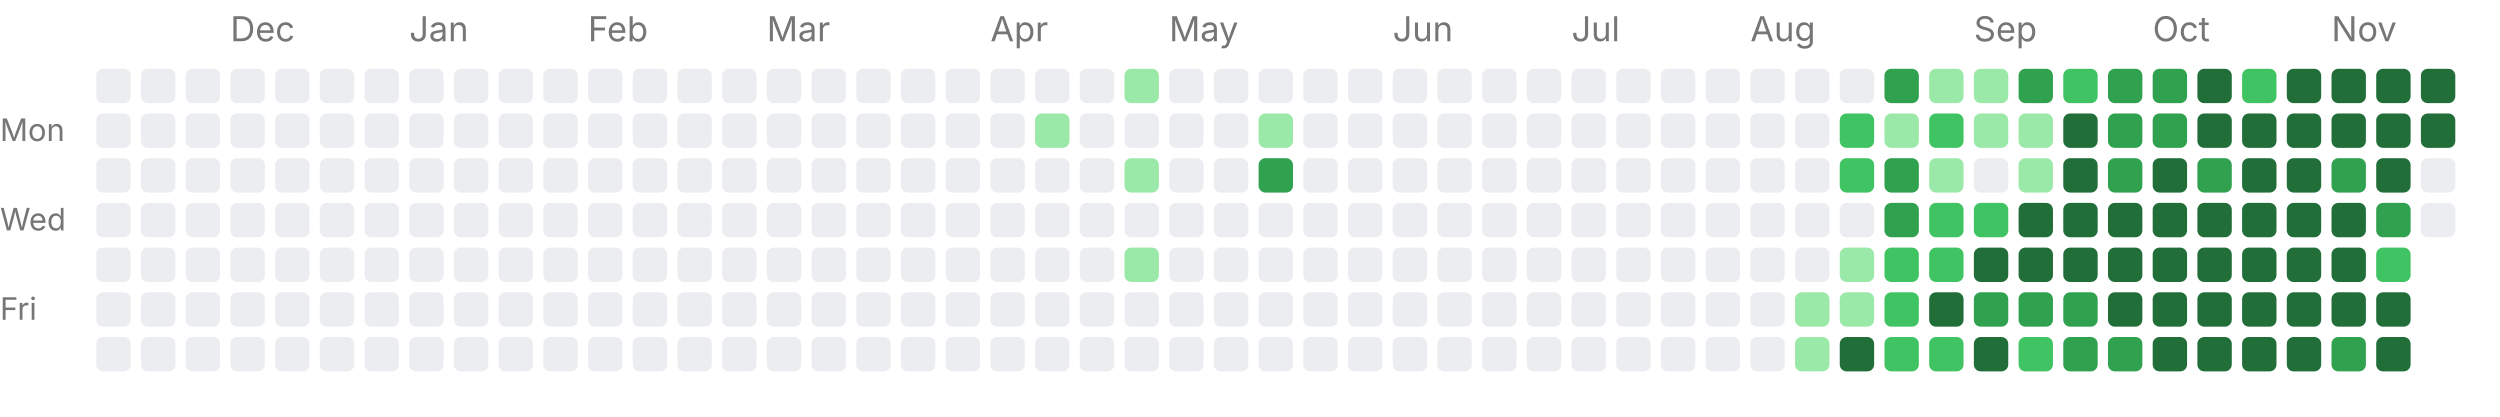
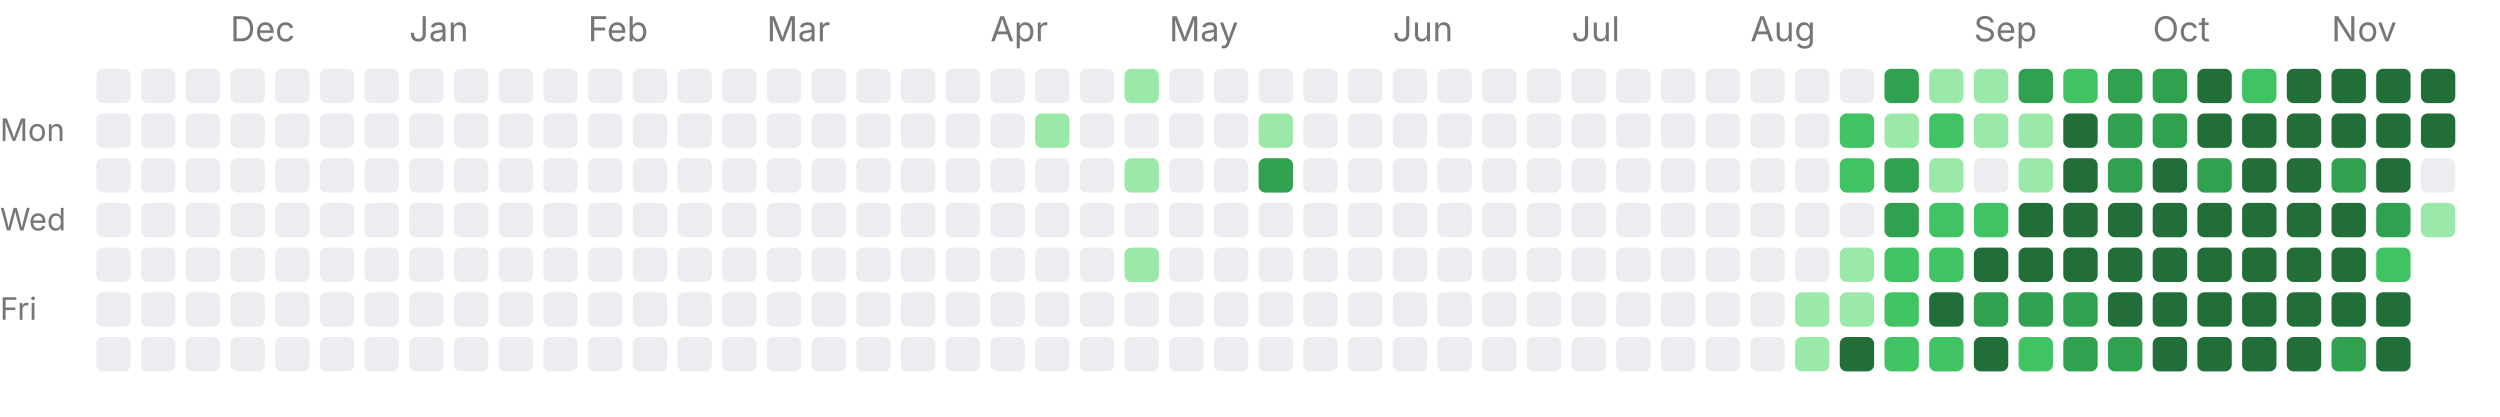
<svg xmlns="http://www.w3.org/2000/svg" viewBox="0 0 727 121" width="100%">
  <style>
    .day { shape-rendering: geometricPrecision; outline: none; }
    .day:hover { stroke: #0369a1; stroke-width: 1.5; }
  </style>
  <g>
    <text x="67" y="12" font-size="10" fill="#767676" font-family="-apple-system, BlinkMacSystemFont, Segoe UI, sans-serif">Dec</text>
    <text x="119" y="12" font-size="10" fill="#767676" font-family="-apple-system, BlinkMacSystemFont, Segoe UI, sans-serif">Jan</text>
    <text x="171" y="12" font-size="10" fill="#767676" font-family="-apple-system, BlinkMacSystemFont, Segoe UI, sans-serif">Feb</text>
    <text x="223" y="12" font-size="10" fill="#767676" font-family="-apple-system, BlinkMacSystemFont, Segoe UI, sans-serif">Mar</text>
    <text x="288" y="12" font-size="10" fill="#767676" font-family="-apple-system, BlinkMacSystemFont, Segoe UI, sans-serif">Apr</text>
    <text x="340" y="12" font-size="10" fill="#767676" font-family="-apple-system, BlinkMacSystemFont, Segoe UI, sans-serif">May</text>
    <text x="405" y="12" font-size="10" fill="#767676" font-family="-apple-system, BlinkMacSystemFont, Segoe UI, sans-serif">Jun</text>
    <text x="457" y="12" font-size="10" fill="#767676" font-family="-apple-system, BlinkMacSystemFont, Segoe UI, sans-serif">Jul</text>
    <text x="509" y="12" font-size="10" fill="#767676" font-family="-apple-system, BlinkMacSystemFont, Segoe UI, sans-serif">Aug</text>
    <text x="574" y="12" font-size="10" fill="#767676" font-family="-apple-system, BlinkMacSystemFont, Segoe UI, sans-serif">Sep</text>
    <text x="626" y="12" font-size="10" fill="#767676" font-family="-apple-system, BlinkMacSystemFont, Segoe UI, sans-serif">Oct</text>
    <text x="678" y="12" font-size="10" fill="#767676" font-family="-apple-system, BlinkMacSystemFont, Segoe UI, sans-serif">Nov</text>
    <text x="0" y="41" font-size="9" fill="#767676" font-family="-apple-system, BlinkMacSystemFont, Segoe UI, sans-serif">Mon</text>
    <text x="0" y="67" font-size="9" fill="#767676" font-family="-apple-system, BlinkMacSystemFont, Segoe UI, sans-serif">Wed</text>
    <text x="0" y="93" font-size="9" fill="#767676" font-family="-apple-system, BlinkMacSystemFont, Segoe UI, sans-serif">Fri</text>
    <rect class="day" width="10" height="10" x="28" y="20" fill="#ebedf0" rx="2" ry="2" data-date="2025-11-16" data-count="0" />
    <rect class="day" width="10" height="10" x="28" y="33" fill="#ebedf0" rx="2" ry="2" data-date="2025-11-17" data-count="0" />
    <rect class="day" width="10" height="10" x="28" y="46" fill="#ebedf0" rx="2" ry="2" data-date="2025-11-18" data-count="0" />
    <rect class="day" width="10" height="10" x="28" y="59" fill="#ebedf0" rx="2" ry="2" data-date="2025-11-19" data-count="0" />
    <rect class="day" width="10" height="10" x="28" y="72" fill="#ebedf0" rx="2" ry="2" data-date="2025-11-20" data-count="0" />
    <rect class="day" width="10" height="10" x="28" y="85" fill="#ebedf0" rx="2" ry="2" data-date="2025-11-21" data-count="0" />
    <rect class="day" width="10" height="10" x="28" y="98" fill="#ebedf0" rx="2" ry="2" data-date="2025-11-22" data-count="0" />
    <rect class="day" width="10" height="10" x="41" y="20" fill="#ebedf0" rx="2" ry="2" data-date="2025-11-23" data-count="0" />
    <rect class="day" width="10" height="10" x="41" y="33" fill="#ebedf0" rx="2" ry="2" data-date="2025-11-24" data-count="0" />
    <rect class="day" width="10" height="10" x="41" y="46" fill="#ebedf0" rx="2" ry="2" data-date="2025-11-25" data-count="0" />
    <rect class="day" width="10" height="10" x="41" y="59" fill="#ebedf0" rx="2" ry="2" data-date="2025-11-26" data-count="0" />
    <rect class="day" width="10" height="10" x="41" y="72" fill="#ebedf0" rx="2" ry="2" data-date="2025-11-27" data-count="0" />
    <rect class="day" width="10" height="10" x="41" y="85" fill="#ebedf0" rx="2" ry="2" data-date="2025-11-28" data-count="0" />
    <rect class="day" width="10" height="10" x="41" y="98" fill="#ebedf0" rx="2" ry="2" data-date="2025-11-29" data-count="0" />
    <rect class="day" width="10" height="10" x="54" y="20" fill="#ebedf0" rx="2" ry="2" data-date="2025-11-30" data-count="0" />
    <rect class="day" width="10" height="10" x="54" y="33" fill="#ebedf0" rx="2" ry="2" data-date="2025-12-01" data-count="0" />
    <rect class="day" width="10" height="10" x="54" y="46" fill="#ebedf0" rx="2" ry="2" data-date="2025-12-02" data-count="0" />
    <rect class="day" width="10" height="10" x="54" y="59" fill="#ebedf0" rx="2" ry="2" data-date="2025-12-03" data-count="0" />
    <rect class="day" width="10" height="10" x="54" y="72" fill="#ebedf0" rx="2" ry="2" data-date="2025-12-04" data-count="0" />
    <rect class="day" width="10" height="10" x="54" y="85" fill="#ebedf0" rx="2" ry="2" data-date="2025-12-05" data-count="0" />
    <rect class="day" width="10" height="10" x="54" y="98" fill="#ebedf0" rx="2" ry="2" data-date="2025-12-06" data-count="0" />
    <rect class="day" width="10" height="10" x="67" y="20" fill="#ebedf0" rx="2" ry="2" data-date="2025-12-07" data-count="0" />
    <rect class="day" width="10" height="10" x="67" y="33" fill="#ebedf0" rx="2" ry="2" data-date="2025-12-08" data-count="0" />
    <rect class="day" width="10" height="10" x="67" y="46" fill="#ebedf0" rx="2" ry="2" data-date="2025-12-09" data-count="0" />
    <rect class="day" width="10" height="10" x="67" y="59" fill="#ebedf0" rx="2" ry="2" data-date="2025-12-10" data-count="0" />
    <rect class="day" width="10" height="10" x="67" y="72" fill="#ebedf0" rx="2" ry="2" data-date="2025-12-11" data-count="0" />
    <rect class="day" width="10" height="10" x="67" y="85" fill="#ebedf0" rx="2" ry="2" data-date="2025-12-12" data-count="0" />
    <rect class="day" width="10" height="10" x="67" y="98" fill="#ebedf0" rx="2" ry="2" data-date="2025-12-13" data-count="0" />
    <rect class="day" width="10" height="10" x="80" y="20" fill="#ebedf0" rx="2" ry="2" data-date="2025-12-14" data-count="0" />
    <rect class="day" width="10" height="10" x="80" y="33" fill="#ebedf0" rx="2" ry="2" data-date="2025-12-15" data-count="0" />
    <rect class="day" width="10" height="10" x="80" y="46" fill="#ebedf0" rx="2" ry="2" data-date="2025-12-16" data-count="0" />
    <rect class="day" width="10" height="10" x="80" y="59" fill="#ebedf0" rx="2" ry="2" data-date="2025-12-17" data-count="0" />
    <rect class="day" width="10" height="10" x="80" y="72" fill="#ebedf0" rx="2" ry="2" data-date="2025-12-18" data-count="0" />
    <rect class="day" width="10" height="10" x="80" y="85" fill="#ebedf0" rx="2" ry="2" data-date="2025-12-19" data-count="0" />
    <rect class="day" width="10" height="10" x="80" y="98" fill="#ebedf0" rx="2" ry="2" data-date="2025-12-20" data-count="0" />
    <rect class="day" width="10" height="10" x="93" y="20" fill="#ebedf0" rx="2" ry="2" data-date="2025-12-21" data-count="0" />
    <rect class="day" width="10" height="10" x="93" y="33" fill="#ebedf0" rx="2" ry="2" data-date="2025-12-22" data-count="0" />
    <rect class="day" width="10" height="10" x="93" y="46" fill="#ebedf0" rx="2" ry="2" data-date="2025-12-23" data-count="0" />
    <rect class="day" width="10" height="10" x="93" y="59" fill="#ebedf0" rx="2" ry="2" data-date="2025-12-24" data-count="0" />
    <rect class="day" width="10" height="10" x="93" y="72" fill="#ebedf0" rx="2" ry="2" data-date="2025-12-25" data-count="0" />
    <rect class="day" width="10" height="10" x="93" y="85" fill="#ebedf0" rx="2" ry="2" data-date="2025-12-26" data-count="0" />
    <rect class="day" width="10" height="10" x="93" y="98" fill="#ebedf0" rx="2" ry="2" data-date="2025-12-27" data-count="0" />
    <rect class="day" width="10" height="10" x="106" y="20" fill="#ebedf0" rx="2" ry="2" data-date="2025-12-28" data-count="0" />
    <rect class="day" width="10" height="10" x="106" y="33" fill="#ebedf0" rx="2" ry="2" data-date="2025-12-29" data-count="0" />
    <rect class="day" width="10" height="10" x="106" y="46" fill="#ebedf0" rx="2" ry="2" data-date="2025-12-30" data-count="0" />
    <rect class="day" width="10" height="10" x="106" y="59" fill="#ebedf0" rx="2" ry="2" data-date="2025-12-31" data-count="0" />
    <rect class="day" width="10" height="10" x="106" y="72" fill="#ebedf0" rx="2" ry="2" data-date="2026-01-01" data-count="0" />
    <rect class="day" width="10" height="10" x="106" y="85" fill="#ebedf0" rx="2" ry="2" data-date="2026-01-02" data-count="0" />
    <rect class="day" width="10" height="10" x="106" y="98" fill="#ebedf0" rx="2" ry="2" data-date="2026-01-03" data-count="0" />
    <rect class="day" width="10" height="10" x="119" y="20" fill="#ebedf0" rx="2" ry="2" data-date="2026-01-04" data-count="0" />
    <rect class="day" width="10" height="10" x="119" y="33" fill="#ebedf0" rx="2" ry="2" data-date="2026-01-05" data-count="0" />
    <rect class="day" width="10" height="10" x="119" y="46" fill="#ebedf0" rx="2" ry="2" data-date="2026-01-06" data-count="0" />
    <rect class="day" width="10" height="10" x="119" y="59" fill="#ebedf0" rx="2" ry="2" data-date="2026-01-07" data-count="0" />
    <rect class="day" width="10" height="10" x="119" y="72" fill="#ebedf0" rx="2" ry="2" data-date="2026-01-08" data-count="0" />
    <rect class="day" width="10" height="10" x="119" y="85" fill="#ebedf0" rx="2" ry="2" data-date="2026-01-09" data-count="0" />
    <rect class="day" width="10" height="10" x="119" y="98" fill="#ebedf0" rx="2" ry="2" data-date="2026-01-10" data-count="0" />
    <rect class="day" width="10" height="10" x="132" y="20" fill="#ebedf0" rx="2" ry="2" data-date="2026-01-11" data-count="0" />
    <rect class="day" width="10" height="10" x="132" y="33" fill="#ebedf0" rx="2" ry="2" data-date="2026-01-12" data-count="0" />
    <rect class="day" width="10" height="10" x="132" y="46" fill="#ebedf0" rx="2" ry="2" data-date="2026-01-13" data-count="0" />
    <rect class="day" width="10" height="10" x="132" y="59" fill="#ebedf0" rx="2" ry="2" data-date="2026-01-14" data-count="0" />
    <rect class="day" width="10" height="10" x="132" y="72" fill="#ebedf0" rx="2" ry="2" data-date="2026-01-15" data-count="0" />
    <rect class="day" width="10" height="10" x="132" y="85" fill="#ebedf0" rx="2" ry="2" data-date="2026-01-16" data-count="0" />
    <rect class="day" width="10" height="10" x="132" y="98" fill="#ebedf0" rx="2" ry="2" data-date="2026-01-17" data-count="0" />
    <rect class="day" width="10" height="10" x="145" y="20" fill="#ebedf0" rx="2" ry="2" data-date="2026-01-18" data-count="0" />
    <rect class="day" width="10" height="10" x="145" y="33" fill="#ebedf0" rx="2" ry="2" data-date="2026-01-19" data-count="0" />
    <rect class="day" width="10" height="10" x="145" y="46" fill="#ebedf0" rx="2" ry="2" data-date="2026-01-20" data-count="0" />
    <rect class="day" width="10" height="10" x="145" y="59" fill="#ebedf0" rx="2" ry="2" data-date="2026-01-21" data-count="0" />
    <rect class="day" width="10" height="10" x="145" y="72" fill="#ebedf0" rx="2" ry="2" data-date="2026-01-22" data-count="0" />
    <rect class="day" width="10" height="10" x="145" y="85" fill="#ebedf0" rx="2" ry="2" data-date="2026-01-23" data-count="0" />
    <rect class="day" width="10" height="10" x="145" y="98" fill="#ebedf0" rx="2" ry="2" data-date="2026-01-24" data-count="0" />
    <rect class="day" width="10" height="10" x="158" y="20" fill="#ebedf0" rx="2" ry="2" data-date="2026-01-25" data-count="0" />
    <rect class="day" width="10" height="10" x="158" y="33" fill="#ebedf0" rx="2" ry="2" data-date="2026-01-26" data-count="0" />
    <rect class="day" width="10" height="10" x="158" y="46" fill="#ebedf0" rx="2" ry="2" data-date="2026-01-27" data-count="0" />
    <rect class="day" width="10" height="10" x="158" y="59" fill="#ebedf0" rx="2" ry="2" data-date="2026-01-28" data-count="0" />
    <rect class="day" width="10" height="10" x="158" y="72" fill="#ebedf0" rx="2" ry="2" data-date="2026-01-29" data-count="0" />
    <rect class="day" width="10" height="10" x="158" y="85" fill="#ebedf0" rx="2" ry="2" data-date="2026-01-30" data-count="0" />
    <rect class="day" width="10" height="10" x="158" y="98" fill="#ebedf0" rx="2" ry="2" data-date="2026-01-31" data-count="0" />
    <rect class="day" width="10" height="10" x="171" y="20" fill="#ebedf0" rx="2" ry="2" data-date="2026-02-01" data-count="0" />
    <rect class="day" width="10" height="10" x="171" y="33" fill="#ebedf0" rx="2" ry="2" data-date="2026-02-02" data-count="0" />
    <rect class="day" width="10" height="10" x="171" y="46" fill="#ebedf0" rx="2" ry="2" data-date="2026-02-03" data-count="0" />
    <rect class="day" width="10" height="10" x="171" y="59" fill="#ebedf0" rx="2" ry="2" data-date="2026-02-04" data-count="0" />
    <rect class="day" width="10" height="10" x="171" y="72" fill="#ebedf0" rx="2" ry="2" data-date="2026-02-05" data-count="0" />
    <rect class="day" width="10" height="10" x="171" y="85" fill="#ebedf0" rx="2" ry="2" data-date="2026-02-06" data-count="0" />
    <rect class="day" width="10" height="10" x="171" y="98" fill="#ebedf0" rx="2" ry="2" data-date="2026-02-07" data-count="0" />
    <rect class="day" width="10" height="10" x="184" y="20" fill="#ebedf0" rx="2" ry="2" data-date="2026-02-08" data-count="0" />
    <rect class="day" width="10" height="10" x="184" y="33" fill="#ebedf0" rx="2" ry="2" data-date="2026-02-09" data-count="0" />
    <rect class="day" width="10" height="10" x="184" y="46" fill="#ebedf0" rx="2" ry="2" data-date="2026-02-10" data-count="0" />
    <rect class="day" width="10" height="10" x="184" y="59" fill="#ebedf0" rx="2" ry="2" data-date="2026-02-11" data-count="0" />
    <rect class="day" width="10" height="10" x="184" y="72" fill="#ebedf0" rx="2" ry="2" data-date="2026-02-12" data-count="0" />
    <rect class="day" width="10" height="10" x="184" y="85" fill="#ebedf0" rx="2" ry="2" data-date="2026-02-13" data-count="0" />
    <rect class="day" width="10" height="10" x="184" y="98" fill="#ebedf0" rx="2" ry="2" data-date="2026-02-14" data-count="0" />
    <rect class="day" width="10" height="10" x="197" y="20" fill="#ebedf0" rx="2" ry="2" data-date="2026-02-15" data-count="0" />
    <rect class="day" width="10" height="10" x="197" y="33" fill="#ebedf0" rx="2" ry="2" data-date="2026-02-16" data-count="0" />
    <rect class="day" width="10" height="10" x="197" y="46" fill="#ebedf0" rx="2" ry="2" data-date="2026-02-17" data-count="0" />
    <rect class="day" width="10" height="10" x="197" y="59" fill="#ebedf0" rx="2" ry="2" data-date="2026-02-18" data-count="0" />
    <rect class="day" width="10" height="10" x="197" y="72" fill="#ebedf0" rx="2" ry="2" data-date="2026-02-19" data-count="0" />
    <rect class="day" width="10" height="10" x="197" y="85" fill="#ebedf0" rx="2" ry="2" data-date="2026-02-20" data-count="0" />
    <rect class="day" width="10" height="10" x="197" y="98" fill="#ebedf0" rx="2" ry="2" data-date="2026-02-21" data-count="0" />
    <rect class="day" width="10" height="10" x="210" y="20" fill="#ebedf0" rx="2" ry="2" data-date="2026-02-22" data-count="0" />
    <rect class="day" width="10" height="10" x="210" y="33" fill="#ebedf0" rx="2" ry="2" data-date="2026-02-23" data-count="0" />
    <rect class="day" width="10" height="10" x="210" y="46" fill="#ebedf0" rx="2" ry="2" data-date="2026-02-24" data-count="0" />
    <rect class="day" width="10" height="10" x="210" y="59" fill="#ebedf0" rx="2" ry="2" data-date="2026-02-25" data-count="0" />
    <rect class="day" width="10" height="10" x="210" y="72" fill="#ebedf0" rx="2" ry="2" data-date="2026-02-26" data-count="0" />
    <rect class="day" width="10" height="10" x="210" y="85" fill="#ebedf0" rx="2" ry="2" data-date="2026-02-27" data-count="0" />
    <rect class="day" width="10" height="10" x="210" y="98" fill="#ebedf0" rx="2" ry="2" data-date="2026-02-28" data-count="0" />
    <rect class="day" width="10" height="10" x="223" y="20" fill="#ebedf0" rx="2" ry="2" data-date="2026-03-01" data-count="0" />
    <rect class="day" width="10" height="10" x="223" y="33" fill="#ebedf0" rx="2" ry="2" data-date="2026-03-02" data-count="0" />
    <rect class="day" width="10" height="10" x="223" y="46" fill="#ebedf0" rx="2" ry="2" data-date="2026-03-03" data-count="0" />
    <rect class="day" width="10" height="10" x="223" y="59" fill="#ebedf0" rx="2" ry="2" data-date="2026-03-04" data-count="0" />
    <rect class="day" width="10" height="10" x="223" y="72" fill="#ebedf0" rx="2" ry="2" data-date="2026-03-05" data-count="0" />
    <rect class="day" width="10" height="10" x="223" y="85" fill="#ebedf0" rx="2" ry="2" data-date="2026-03-06" data-count="0" />
    <rect class="day" width="10" height="10" x="223" y="98" fill="#ebedf0" rx="2" ry="2" data-date="2026-03-07" data-count="0" />
    <rect class="day" width="10" height="10" x="236" y="20" fill="#ebedf0" rx="2" ry="2" data-date="2026-03-08" data-count="0" />
    <rect class="day" width="10" height="10" x="236" y="33" fill="#ebedf0" rx="2" ry="2" data-date="2026-03-09" data-count="0" />
    <rect class="day" width="10" height="10" x="236" y="46" fill="#ebedf0" rx="2" ry="2" data-date="2026-03-10" data-count="0" />
    <rect class="day" width="10" height="10" x="236" y="59" fill="#ebedf0" rx="2" ry="2" data-date="2026-03-11" data-count="0" />
    <rect class="day" width="10" height="10" x="236" y="72" fill="#ebedf0" rx="2" ry="2" data-date="2026-03-12" data-count="0" />
    <rect class="day" width="10" height="10" x="236" y="85" fill="#ebedf0" rx="2" ry="2" data-date="2026-03-13" data-count="0" />
    <rect class="day" width="10" height="10" x="236" y="98" fill="#ebedf0" rx="2" ry="2" data-date="2026-03-14" data-count="0" />
    <rect class="day" width="10" height="10" x="249" y="20" fill="#ebedf0" rx="2" ry="2" data-date="2026-03-15" data-count="0" />
    <rect class="day" width="10" height="10" x="249" y="33" fill="#ebedf0" rx="2" ry="2" data-date="2026-03-16" data-count="0" />
    <rect class="day" width="10" height="10" x="249" y="46" fill="#ebedf0" rx="2" ry="2" data-date="2026-03-17" data-count="0" />
    <rect class="day" width="10" height="10" x="249" y="59" fill="#ebedf0" rx="2" ry="2" data-date="2026-03-18" data-count="0" />
    <rect class="day" width="10" height="10" x="249" y="72" fill="#ebedf0" rx="2" ry="2" data-date="2026-03-19" data-count="0" />
    <rect class="day" width="10" height="10" x="249" y="85" fill="#ebedf0" rx="2" ry="2" data-date="2026-03-20" data-count="0" />
    <rect class="day" width="10" height="10" x="249" y="98" fill="#ebedf0" rx="2" ry="2" data-date="2026-03-21" data-count="0" />
    <rect class="day" width="10" height="10" x="262" y="20" fill="#ebedf0" rx="2" ry="2" data-date="2026-03-22" data-count="0" />
    <rect class="day" width="10" height="10" x="262" y="33" fill="#ebedf0" rx="2" ry="2" data-date="2026-03-23" data-count="0" />
    <rect class="day" width="10" height="10" x="262" y="46" fill="#ebedf0" rx="2" ry="2" data-date="2026-03-24" data-count="0" />
    <rect class="day" width="10" height="10" x="262" y="59" fill="#ebedf0" rx="2" ry="2" data-date="2026-03-25" data-count="0" />
    <rect class="day" width="10" height="10" x="262" y="72" fill="#ebedf0" rx="2" ry="2" data-date="2026-03-26" data-count="0" />
    <rect class="day" width="10" height="10" x="262" y="85" fill="#ebedf0" rx="2" ry="2" data-date="2026-03-27" data-count="0" />
    <rect class="day" width="10" height="10" x="262" y="98" fill="#ebedf0" rx="2" ry="2" data-date="2026-03-28" data-count="0" />
    <rect class="day" width="10" height="10" x="275" y="20" fill="#ebedf0" rx="2" ry="2" data-date="2026-03-29" data-count="0" />
    <rect class="day" width="10" height="10" x="275" y="33" fill="#ebedf0" rx="2" ry="2" data-date="2026-03-30" data-count="0" />
    <rect class="day" width="10" height="10" x="275" y="46" fill="#ebedf0" rx="2" ry="2" data-date="2026-03-31" data-count="0" />
    <rect class="day" width="10" height="10" x="275" y="59" fill="#ebedf0" rx="2" ry="2" data-date="2026-04-01" data-count="0" />
    <rect class="day" width="10" height="10" x="275" y="72" fill="#ebedf0" rx="2" ry="2" data-date="2026-04-02" data-count="0" />
    <rect class="day" width="10" height="10" x="275" y="85" fill="#ebedf0" rx="2" ry="2" data-date="2026-04-03" data-count="0" />
    <rect class="day" width="10" height="10" x="275" y="98" fill="#ebedf0" rx="2" ry="2" data-date="2026-04-04" data-count="0" />
    <rect class="day" width="10" height="10" x="288" y="20" fill="#ebedf0" rx="2" ry="2" data-date="2026-04-05" data-count="0" />
    <rect class="day" width="10" height="10" x="288" y="33" fill="#ebedf0" rx="2" ry="2" data-date="2026-04-06" data-count="0" />
    <rect class="day" width="10" height="10" x="288" y="46" fill="#ebedf0" rx="2" ry="2" data-date="2026-04-07" data-count="0" />
    <rect class="day" width="10" height="10" x="288" y="59" fill="#ebedf0" rx="2" ry="2" data-date="2026-04-08" data-count="0" />
    <rect class="day" width="10" height="10" x="288" y="72" fill="#ebedf0" rx="2" ry="2" data-date="2026-04-09" data-count="0" />
    <rect class="day" width="10" height="10" x="288" y="85" fill="#ebedf0" rx="2" ry="2" data-date="2026-04-10" data-count="0" />
    <rect class="day" width="10" height="10" x="288" y="98" fill="#ebedf0" rx="2" ry="2" data-date="2026-04-11" data-count="0" />
    <rect class="day" width="10" height="10" x="301" y="20" fill="#ebedf0" rx="2" ry="2" data-date="2026-04-12" data-count="0" />
    <rect class="day" width="10" height="10" x="301" y="33" fill="#9be9a8" rx="2" ry="2" data-date="2026-04-13" data-count="2" />
    <rect class="day" width="10" height="10" x="301" y="46" fill="#ebedf0" rx="2" ry="2" data-date="2026-04-14" data-count="0" />
    <rect class="day" width="10" height="10" x="301" y="59" fill="#ebedf0" rx="2" ry="2" data-date="2026-04-15" data-count="0" />
    <rect class="day" width="10" height="10" x="301" y="72" fill="#ebedf0" rx="2" ry="2" data-date="2026-04-16" data-count="0" />
    <rect class="day" width="10" height="10" x="301" y="85" fill="#ebedf0" rx="2" ry="2" data-date="2026-04-17" data-count="0" />
    <rect class="day" width="10" height="10" x="301" y="98" fill="#ebedf0" rx="2" ry="2" data-date="2026-04-18" data-count="0" />
    <rect class="day" width="10" height="10" x="314" y="20" fill="#ebedf0" rx="2" ry="2" data-date="2026-04-19" data-count="0" />
    <rect class="day" width="10" height="10" x="314" y="33" fill="#ebedf0" rx="2" ry="2" data-date="2026-04-20" data-count="0" />
    <rect class="day" width="10" height="10" x="314" y="46" fill="#ebedf0" rx="2" ry="2" data-date="2026-04-21" data-count="0" />
    <rect class="day" width="10" height="10" x="314" y="59" fill="#ebedf0" rx="2" ry="2" data-date="2026-04-22" data-count="0" />
    <rect class="day" width="10" height="10" x="314" y="72" fill="#ebedf0" rx="2" ry="2" data-date="2026-04-23" data-count="0" />
    <rect class="day" width="10" height="10" x="314" y="85" fill="#ebedf0" rx="2" ry="2" data-date="2026-04-24" data-count="0" />
    <rect class="day" width="10" height="10" x="314" y="98" fill="#ebedf0" rx="2" ry="2" data-date="2026-04-25" data-count="0" />
    <rect class="day" width="10" height="10" x="327" y="20" fill="#9be9a8" rx="2" ry="2" data-date="2026-04-26" data-count="3" />
    <rect class="day" width="10" height="10" x="327" y="33" fill="#ebedf0" rx="2" ry="2" data-date="2026-04-27" data-count="0" />
    <rect class="day" width="10" height="10" x="327" y="46" fill="#9be9a8" rx="2" ry="2" data-date="2026-04-28" data-count="2" />
    <rect class="day" width="10" height="10" x="327" y="59" fill="#ebedf0" rx="2" ry="2" data-date="2026-04-29" data-count="0" />
    <rect class="day" width="10" height="10" x="327" y="72" fill="#9be9a8" rx="2" ry="2" data-date="2026-04-30" data-count="1" />
    <rect class="day" width="10" height="10" x="327" y="85" fill="#ebedf0" rx="2" ry="2" data-date="2026-05-01" data-count="0" />
    <rect class="day" width="10" height="10" x="327" y="98" fill="#ebedf0" rx="2" ry="2" data-date="2026-05-02" data-count="0" />
    <rect class="day" width="10" height="10" x="340" y="20" fill="#ebedf0" rx="2" ry="2" data-date="2026-05-03" data-count="0" />
    <rect class="day" width="10" height="10" x="340" y="33" fill="#ebedf0" rx="2" ry="2" data-date="2026-05-04" data-count="0" />
    <rect class="day" width="10" height="10" x="340" y="46" fill="#ebedf0" rx="2" ry="2" data-date="2026-05-05" data-count="0" />
    <rect class="day" width="10" height="10" x="340" y="59" fill="#ebedf0" rx="2" ry="2" data-date="2026-05-06" data-count="0" />
    <rect class="day" width="10" height="10" x="340" y="72" fill="#ebedf0" rx="2" ry="2" data-date="2026-05-07" data-count="0" />
    <rect class="day" width="10" height="10" x="340" y="85" fill="#ebedf0" rx="2" ry="2" data-date="2026-05-08" data-count="0" />
    <rect class="day" width="10" height="10" x="340" y="98" fill="#ebedf0" rx="2" ry="2" data-date="2026-05-09" data-count="0" />
    <rect class="day" width="10" height="10" x="353" y="20" fill="#ebedf0" rx="2" ry="2" data-date="2026-05-10" data-count="0" />
    <rect class="day" width="10" height="10" x="353" y="33" fill="#ebedf0" rx="2" ry="2" data-date="2026-05-11" data-count="0" />
    <rect class="day" width="10" height="10" x="353" y="46" fill="#ebedf0" rx="2" ry="2" data-date="2026-05-12" data-count="0" />
    <rect class="day" width="10" height="10" x="353" y="59" fill="#ebedf0" rx="2" ry="2" data-date="2026-05-13" data-count="0" />
    <rect class="day" width="10" height="10" x="353" y="72" fill="#ebedf0" rx="2" ry="2" data-date="2026-05-14" data-count="0" />
    <rect class="day" width="10" height="10" x="353" y="85" fill="#ebedf0" rx="2" ry="2" data-date="2026-05-15" data-count="0" />
    <rect class="day" width="10" height="10" x="353" y="98" fill="#ebedf0" rx="2" ry="2" data-date="2026-05-16" data-count="0" />
    <rect class="day" width="10" height="10" x="366" y="20" fill="#ebedf0" rx="2" ry="2" data-date="2026-05-17" data-count="0" />
    <rect class="day" width="10" height="10" x="366" y="33" fill="#9be9a8" rx="2" ry="2" data-date="2026-05-18" data-count="4" />
    <rect class="day" width="10" height="10" x="366" y="46" fill="#30a14e" rx="2" ry="2" data-date="2026-05-19" data-count="14" />
    <rect class="day" width="10" height="10" x="366" y="59" fill="#ebedf0" rx="2" ry="2" data-date="2026-05-20" data-count="0" />
    <rect class="day" width="10" height="10" x="366" y="72" fill="#ebedf0" rx="2" ry="2" data-date="2026-05-21" data-count="0" />
    <rect class="day" width="10" height="10" x="366" y="85" fill="#ebedf0" rx="2" ry="2" data-date="2026-05-22" data-count="0" />
    <rect class="day" width="10" height="10" x="366" y="98" fill="#ebedf0" rx="2" ry="2" data-date="2026-05-23" data-count="0" />
    <rect class="day" width="10" height="10" x="379" y="20" fill="#ebedf0" rx="2" ry="2" data-date="2026-05-24" data-count="0" />
    <rect class="day" width="10" height="10" x="379" y="33" fill="#ebedf0" rx="2" ry="2" data-date="2026-05-25" data-count="0" />
    <rect class="day" width="10" height="10" x="379" y="46" fill="#ebedf0" rx="2" ry="2" data-date="2026-05-26" data-count="0" />
    <rect class="day" width="10" height="10" x="379" y="59" fill="#ebedf0" rx="2" ry="2" data-date="2026-05-27" data-count="0" />
    <rect class="day" width="10" height="10" x="379" y="72" fill="#ebedf0" rx="2" ry="2" data-date="2026-05-28" data-count="0" />
    <rect class="day" width="10" height="10" x="379" y="85" fill="#ebedf0" rx="2" ry="2" data-date="2026-05-29" data-count="0" />
    <rect class="day" width="10" height="10" x="379" y="98" fill="#ebedf0" rx="2" ry="2" data-date="2026-05-30" data-count="0" />
    <rect class="day" width="10" height="10" x="392" y="20" fill="#ebedf0" rx="2" ry="2" data-date="2026-05-31" data-count="0" />
    <rect class="day" width="10" height="10" x="392" y="33" fill="#ebedf0" rx="2" ry="2" data-date="2026-06-01" data-count="0" />
    <rect class="day" width="10" height="10" x="392" y="46" fill="#ebedf0" rx="2" ry="2" data-date="2026-06-02" data-count="0" />
    <rect class="day" width="10" height="10" x="392" y="59" fill="#ebedf0" rx="2" ry="2" data-date="2026-06-03" data-count="0" />
    <rect class="day" width="10" height="10" x="392" y="72" fill="#ebedf0" rx="2" ry="2" data-date="2026-06-04" data-count="0" />
    <rect class="day" width="10" height="10" x="392" y="85" fill="#ebedf0" rx="2" ry="2" data-date="2026-06-05" data-count="0" />
    <rect class="day" width="10" height="10" x="392" y="98" fill="#ebedf0" rx="2" ry="2" data-date="2026-06-06" data-count="0" />
    <rect class="day" width="10" height="10" x="405" y="20" fill="#ebedf0" rx="2" ry="2" data-date="2026-06-07" data-count="0" />
    <rect class="day" width="10" height="10" x="405" y="33" fill="#ebedf0" rx="2" ry="2" data-date="2026-06-08" data-count="0" />
    <rect class="day" width="10" height="10" x="405" y="46" fill="#ebedf0" rx="2" ry="2" data-date="2026-06-09" data-count="0" />
    <rect class="day" width="10" height="10" x="405" y="59" fill="#ebedf0" rx="2" ry="2" data-date="2026-06-10" data-count="0" />
    <rect class="day" width="10" height="10" x="405" y="72" fill="#ebedf0" rx="2" ry="2" data-date="2026-06-11" data-count="0" />
    <rect class="day" width="10" height="10" x="405" y="85" fill="#ebedf0" rx="2" ry="2" data-date="2026-06-12" data-count="0" />
    <rect class="day" width="10" height="10" x="405" y="98" fill="#ebedf0" rx="2" ry="2" data-date="2026-06-13" data-count="0" />
    <rect class="day" width="10" height="10" x="418" y="20" fill="#ebedf0" rx="2" ry="2" data-date="2026-06-14" data-count="0" />
    <rect class="day" width="10" height="10" x="418" y="33" fill="#ebedf0" rx="2" ry="2" data-date="2026-06-15" data-count="0" />
    <rect class="day" width="10" height="10" x="418" y="46" fill="#ebedf0" rx="2" ry="2" data-date="2026-06-16" data-count="0" />
    <rect class="day" width="10" height="10" x="418" y="59" fill="#ebedf0" rx="2" ry="2" data-date="2026-06-17" data-count="0" />
    <rect class="day" width="10" height="10" x="418" y="72" fill="#ebedf0" rx="2" ry="2" data-date="2026-06-18" data-count="0" />
    <rect class="day" width="10" height="10" x="418" y="85" fill="#ebedf0" rx="2" ry="2" data-date="2026-06-19" data-count="0" />
    <rect class="day" width="10" height="10" x="418" y="98" fill="#ebedf0" rx="2" ry="2" data-date="2026-06-20" data-count="0" />
    <rect class="day" width="10" height="10" x="431" y="20" fill="#ebedf0" rx="2" ry="2" data-date="2026-06-21" data-count="0" />
    <rect class="day" width="10" height="10" x="431" y="33" fill="#ebedf0" rx="2" ry="2" data-date="2026-06-22" data-count="0" />
    <rect class="day" width="10" height="10" x="431" y="46" fill="#ebedf0" rx="2" ry="2" data-date="2026-06-23" data-count="0" />
    <rect class="day" width="10" height="10" x="431" y="59" fill="#ebedf0" rx="2" ry="2" data-date="2026-06-24" data-count="0" />
    <rect class="day" width="10" height="10" x="431" y="72" fill="#ebedf0" rx="2" ry="2" data-date="2026-06-25" data-count="0" />
    <rect class="day" width="10" height="10" x="431" y="85" fill="#ebedf0" rx="2" ry="2" data-date="2026-06-26" data-count="0" />
    <rect class="day" width="10" height="10" x="431" y="98" fill="#ebedf0" rx="2" ry="2" data-date="2026-06-27" data-count="0" />
    <rect class="day" width="10" height="10" x="444" y="20" fill="#ebedf0" rx="2" ry="2" data-date="2026-06-28" data-count="0" />
    <rect class="day" width="10" height="10" x="444" y="33" fill="#ebedf0" rx="2" ry="2" data-date="2026-06-29" data-count="0" />
    <rect class="day" width="10" height="10" x="444" y="46" fill="#ebedf0" rx="2" ry="2" data-date="2026-06-30" data-count="0" />
    <rect class="day" width="10" height="10" x="444" y="59" fill="#ebedf0" rx="2" ry="2" data-date="2026-07-01" data-count="0" />
    <rect class="day" width="10" height="10" x="444" y="72" fill="#ebedf0" rx="2" ry="2" data-date="2026-07-02" data-count="0" />
    <rect class="day" width="10" height="10" x="444" y="85" fill="#ebedf0" rx="2" ry="2" data-date="2026-07-03" data-count="0" />
    <rect class="day" width="10" height="10" x="444" y="98" fill="#ebedf0" rx="2" ry="2" data-date="2026-07-04" data-count="0" />
    <rect class="day" width="10" height="10" x="457" y="20" fill="#ebedf0" rx="2" ry="2" data-date="2026-07-05" data-count="0" />
    <rect class="day" width="10" height="10" x="457" y="33" fill="#ebedf0" rx="2" ry="2" data-date="2026-07-06" data-count="0" />
    <rect class="day" width="10" height="10" x="457" y="46" fill="#ebedf0" rx="2" ry="2" data-date="2026-07-07" data-count="0" />
    <rect class="day" width="10" height="10" x="457" y="59" fill="#ebedf0" rx="2" ry="2" data-date="2026-07-08" data-count="0" />
    <rect class="day" width="10" height="10" x="457" y="72" fill="#ebedf0" rx="2" ry="2" data-date="2026-07-09" data-count="0" />
    <rect class="day" width="10" height="10" x="457" y="85" fill="#ebedf0" rx="2" ry="2" data-date="2026-07-10" data-count="0" />
    <rect class="day" width="10" height="10" x="457" y="98" fill="#ebedf0" rx="2" ry="2" data-date="2026-07-11" data-count="0" />
    <rect class="day" width="10" height="10" x="470" y="20" fill="#ebedf0" rx="2" ry="2" data-date="2026-07-12" data-count="0" />
    <rect class="day" width="10" height="10" x="470" y="33" fill="#ebedf0" rx="2" ry="2" data-date="2026-07-13" data-count="0" />
    <rect class="day" width="10" height="10" x="470" y="46" fill="#ebedf0" rx="2" ry="2" data-date="2026-07-14" data-count="0" />
    <rect class="day" width="10" height="10" x="470" y="59" fill="#ebedf0" rx="2" ry="2" data-date="2026-07-15" data-count="0" />
    <rect class="day" width="10" height="10" x="470" y="72" fill="#ebedf0" rx="2" ry="2" data-date="2026-07-16" data-count="0" />
    <rect class="day" width="10" height="10" x="470" y="85" fill="#ebedf0" rx="2" ry="2" data-date="2026-07-17" data-count="0" />
    <rect class="day" width="10" height="10" x="470" y="98" fill="#ebedf0" rx="2" ry="2" data-date="2026-07-18" data-count="0" />
    <rect class="day" width="10" height="10" x="483" y="20" fill="#ebedf0" rx="2" ry="2" data-date="2026-07-19" data-count="0" />
    <rect class="day" width="10" height="10" x="483" y="33" fill="#ebedf0" rx="2" ry="2" data-date="2026-07-20" data-count="0" />
    <rect class="day" width="10" height="10" x="483" y="46" fill="#ebedf0" rx="2" ry="2" data-date="2026-07-21" data-count="0" />
    <rect class="day" width="10" height="10" x="483" y="59" fill="#ebedf0" rx="2" ry="2" data-date="2026-07-22" data-count="0" />
    <rect class="day" width="10" height="10" x="483" y="72" fill="#ebedf0" rx="2" ry="2" data-date="2026-07-23" data-count="0" />
    <rect class="day" width="10" height="10" x="483" y="85" fill="#ebedf0" rx="2" ry="2" data-date="2026-07-24" data-count="0" />
    <rect class="day" width="10" height="10" x="483" y="98" fill="#ebedf0" rx="2" ry="2" data-date="2026-07-25" data-count="0" />
    <rect class="day" width="10" height="10" x="496" y="20" fill="#ebedf0" rx="2" ry="2" data-date="2026-07-26" data-count="0" />
    <rect class="day" width="10" height="10" x="496" y="33" fill="#ebedf0" rx="2" ry="2" data-date="2026-07-27" data-count="0" />
    <rect class="day" width="10" height="10" x="496" y="46" fill="#ebedf0" rx="2" ry="2" data-date="2026-07-28" data-count="0" />
    <rect class="day" width="10" height="10" x="496" y="59" fill="#ebedf0" rx="2" ry="2" data-date="2026-07-29" data-count="0" />
    <rect class="day" width="10" height="10" x="496" y="72" fill="#ebedf0" rx="2" ry="2" data-date="2026-07-30" data-count="0" />
    <rect class="day" width="10" height="10" x="496" y="85" fill="#ebedf0" rx="2" ry="2" data-date="2026-07-31" data-count="0" />
    <rect class="day" width="10" height="10" x="496" y="98" fill="#ebedf0" rx="2" ry="2" data-date="2026-08-01" data-count="0" />
    <rect class="day" width="10" height="10" x="509" y="20" fill="#ebedf0" rx="2" ry="2" data-date="2026-08-02" data-count="0" />
    <rect class="day" width="10" height="10" x="509" y="33" fill="#ebedf0" rx="2" ry="2" data-date="2026-08-03" data-count="0" />
    <rect class="day" width="10" height="10" x="509" y="46" fill="#ebedf0" rx="2" ry="2" data-date="2026-08-04" data-count="0" />
    <rect class="day" width="10" height="10" x="509" y="59" fill="#ebedf0" rx="2" ry="2" data-date="2026-08-05" data-count="0" />
    <rect class="day" width="10" height="10" x="509" y="72" fill="#ebedf0" rx="2" ry="2" data-date="2026-08-06" data-count="0" />
    <rect class="day" width="10" height="10" x="509" y="85" fill="#ebedf0" rx="2" ry="2" data-date="2026-08-07" data-count="0" />
    <rect class="day" width="10" height="10" x="509" y="98" fill="#ebedf0" rx="2" ry="2" data-date="2026-08-08" data-count="0" />
    <rect class="day" width="10" height="10" x="522" y="20" fill="#ebedf0" rx="2" ry="2" data-date="2026-08-09" data-count="0" />
    <rect class="day" width="10" height="10" x="522" y="33" fill="#ebedf0" rx="2" ry="2" data-date="2026-08-10" data-count="0" />
    <rect class="day" width="10" height="10" x="522" y="46" fill="#ebedf0" rx="2" ry="2" data-date="2026-08-11" data-count="0" />
    <rect class="day" width="10" height="10" x="522" y="59" fill="#ebedf0" rx="2" ry="2" data-date="2026-08-12" data-count="0" />
    <rect class="day" width="10" height="10" x="522" y="72" fill="#ebedf0" rx="2" ry="2" data-date="2026-08-13" data-count="0" />
    <rect class="day" width="10" height="10" x="522" y="85" fill="#9be9a8" rx="2" ry="2" data-date="2026-08-14" data-count="3" />
    <rect class="day" width="10" height="10" x="522" y="98" fill="#9be9a8" rx="2" ry="2" data-date="2026-08-15" data-count="1" />
    <rect class="day" width="10" height="10" x="535" y="20" fill="#ebedf0" rx="2" ry="2" data-date="2026-08-16" data-count="0" />
    <rect class="day" width="10" height="10" x="535" y="33" fill="#40c463" rx="2" ry="2" data-date="2026-08-17" data-count="5" />
    <rect class="day" width="10" height="10" x="535" y="46" fill="#40c463" rx="2" ry="2" data-date="2026-08-18" data-count="5" />
    <rect class="day" width="10" height="10" x="535" y="59" fill="#ebedf0" rx="2" ry="2" data-date="2026-08-19" data-count="0" />
    <rect class="day" width="10" height="10" x="535" y="72" fill="#9be9a8" rx="2" ry="2" data-date="2026-08-20" data-count="3" />
    <rect class="day" width="10" height="10" x="535" y="85" fill="#9be9a8" rx="2" ry="2" data-date="2026-08-21" data-count="1" />
    <rect class="day" width="10" height="10" x="535" y="98" fill="#216e39" rx="2" ry="2" data-date="2026-08-22" data-count="31" />
    <rect class="day" width="10" height="10" x="548" y="20" fill="#30a14e" rx="2" ry="2" data-date="2026-08-23" data-count="20" />
    <rect class="day" width="10" height="10" x="548" y="33" fill="#9be9a8" rx="2" ry="2" data-date="2026-08-24" data-count="1" />
    <rect class="day" width="10" height="10" x="548" y="46" fill="#30a14e" rx="2" ry="2" data-date="2026-08-25" data-count="15" />
    <rect class="day" width="10" height="10" x="548" y="59" fill="#30a14e" rx="2" ry="2" data-date="2026-08-26" data-count="16" />
    <rect class="day" width="10" height="10" x="548" y="72" fill="#40c463" rx="2" ry="2" data-date="2026-08-27" data-count="10" />
    <rect class="day" width="10" height="10" x="548" y="85" fill="#40c463" rx="2" ry="2" data-date="2026-08-28" data-count="7" />
    <rect class="day" width="10" height="10" x="548" y="98" fill="#40c463" rx="2" ry="2" data-date="2026-08-29" data-count="8" />
    <rect class="day" width="10" height="10" x="561" y="20" fill="#9be9a8" rx="2" ry="2" data-date="2026-08-30" data-count="1" />
    <rect class="day" width="10" height="10" x="561" y="33" fill="#40c463" rx="2" ry="2" data-date="2026-08-31" data-count="7" />
    <rect class="day" width="10" height="10" x="561" y="46" fill="#9be9a8" rx="2" ry="2" data-date="2026-09-01" data-count="2" />
    <rect class="day" width="10" height="10" x="561" y="59" fill="#40c463" rx="2" ry="2" data-date="2026-09-02" data-count="5" />
    <rect class="day" width="10" height="10" x="561" y="72" fill="#40c463" rx="2" ry="2" data-date="2026-09-03" data-count="7" />
    <rect class="day" width="10" height="10" x="561" y="85" fill="#216e39" rx="2" ry="2" data-date="2026-09-04" data-count="26" />
    <rect class="day" width="10" height="10" x="561" y="98" fill="#40c463" rx="2" ry="2" data-date="2026-09-05" data-count="5" />
    <rect class="day" width="10" height="10" x="574" y="20" fill="#9be9a8" rx="2" ry="2" data-date="2026-09-06" data-count="2" />
    <rect class="day" width="10" height="10" x="574" y="33" fill="#9be9a8" rx="2" ry="2" data-date="2026-09-07" data-count="4" />
    <rect class="day" width="10" height="10" x="574" y="46" fill="#ebedf0" rx="2" ry="2" data-date="2026-09-08" data-count="0" />
    <rect class="day" width="10" height="10" x="574" y="59" fill="#40c463" rx="2" ry="2" data-date="2026-09-09" data-count="9" />
    <rect class="day" width="10" height="10" x="574" y="72" fill="#216e39" rx="2" ry="2" data-date="2026-09-10" data-count="52" />
    <rect class="day" width="10" height="10" x="574" y="85" fill="#30a14e" rx="2" ry="2" data-date="2026-09-11" data-count="25" />
    <rect class="day" width="10" height="10" x="574" y="98" fill="#216e39" rx="2" ry="2" data-date="2026-09-12" data-count="48" />
    <rect class="day" width="10" height="10" x="587" y="20" fill="#30a14e" rx="2" ry="2" data-date="2026-09-13" data-count="22" />
    <rect class="day" width="10" height="10" x="587" y="33" fill="#9be9a8" rx="2" ry="2" data-date="2026-09-14" data-count="2" />
    <rect class="day" width="10" height="10" x="587" y="46" fill="#9be9a8" rx="2" ry="2" data-date="2026-09-15" data-count="2" />
    <rect class="day" width="10" height="10" x="587" y="59" fill="#216e39" rx="2" ry="2" data-date="2026-09-16" data-count="37" />
    <rect class="day" width="10" height="10" x="587" y="72" fill="#216e39" rx="2" ry="2" data-date="2026-09-17" data-count="28" />
    <rect class="day" width="10" height="10" x="587" y="85" fill="#30a14e" rx="2" ry="2" data-date="2026-09-18" data-count="25" />
    <rect class="day" width="10" height="10" x="587" y="98" fill="#40c463" rx="2" ry="2" data-date="2026-09-19" data-count="5" />
    <rect class="day" width="10" height="10" x="600" y="20" fill="#40c463" rx="2" ry="2" data-date="2026-09-20" data-count="7" />
    <rect class="day" width="10" height="10" x="600" y="33" fill="#216e39" rx="2" ry="2" data-date="2026-09-21" data-count="26" />
    <rect class="day" width="10" height="10" x="600" y="46" fill="#216e39" rx="2" ry="2" data-date="2026-09-22" data-count="41" />
    <rect class="day" width="10" height="10" x="600" y="59" fill="#216e39" rx="2" ry="2" data-date="2026-09-23" data-count="49" />
    <rect class="day" width="10" height="10" x="600" y="72" fill="#216e39" rx="2" ry="2" data-date="2026-09-24" data-count="60" />
    <rect class="day" width="10" height="10" x="600" y="85" fill="#30a14e" rx="2" ry="2" data-date="2026-09-25" data-count="13" />
    <rect class="day" width="10" height="10" x="600" y="98" fill="#30a14e" rx="2" ry="2" data-date="2026-09-26" data-count="18" />
    <rect class="day" width="10" height="10" x="613" y="20" fill="#30a14e" rx="2" ry="2" data-date="2026-09-27" data-count="23" />
    <rect class="day" width="10" height="10" x="613" y="33" fill="#30a14e" rx="2" ry="2" data-date="2026-09-28" data-count="17" />
    <rect class="day" width="10" height="10" x="613" y="46" fill="#30a14e" rx="2" ry="2" data-date="2026-09-29" data-count="14" />
    <rect class="day" width="10" height="10" x="613" y="59" fill="#216e39" rx="2" ry="2" data-date="2026-09-30" data-count="33" />
    <rect class="day" width="10" height="10" x="613" y="72" fill="#216e39" rx="2" ry="2" data-date="2026-10-01" data-count="29" />
    <rect class="day" width="10" height="10" x="613" y="85" fill="#216e39" rx="2" ry="2" data-date="2026-10-02" data-count="27" />
    <rect class="day" width="10" height="10" x="613" y="98" fill="#30a14e" rx="2" ry="2" data-date="2026-10-03" data-count="22" />
    <rect class="day" width="10" height="10" x="626" y="20" fill="#30a14e" rx="2" ry="2" data-date="2026-10-04" data-count="21" />
    <rect class="day" width="10" height="10" x="626" y="33" fill="#30a14e" rx="2" ry="2" data-date="2026-10-05" data-count="21" />
    <rect class="day" width="10" height="10" x="626" y="46" fill="#216e39" rx="2" ry="2" data-date="2026-10-06" data-count="36" />
    <rect class="day" width="10" height="10" x="626" y="59" fill="#216e39" rx="2" ry="2" data-date="2026-10-07" data-count="124" />
    <rect class="day" width="10" height="10" x="626" y="72" fill="#216e39" rx="2" ry="2" data-date="2026-10-08" data-count="194" />
    <rect class="day" width="10" height="10" x="626" y="85" fill="#216e39" rx="2" ry="2" data-date="2026-10-09" data-count="143" />
    <rect class="day" width="10" height="10" x="626" y="98" fill="#216e39" rx="2" ry="2" data-date="2026-10-10" data-count="218" />
    <rect class="day" width="10" height="10" x="639" y="20" fill="#216e39" rx="2" ry="2" data-date="2026-10-11" data-count="104" />
    <rect class="day" width="10" height="10" x="639" y="33" fill="#216e39" rx="2" ry="2" data-date="2026-10-12" data-count="79" />
    <rect class="day" width="10" height="10" x="639" y="46" fill="#30a14e" rx="2" ry="2" data-date="2026-10-13" data-count="22" />
    <rect class="day" width="10" height="10" x="639" y="59" fill="#216e39" rx="2" ry="2" data-date="2026-10-14" data-count="91" />
    <rect class="day" width="10" height="10" x="639" y="72" fill="#216e39" rx="2" ry="2" data-date="2026-10-15" data-count="105" />
    <rect class="day" width="10" height="10" x="639" y="85" fill="#216e39" rx="2" ry="2" data-date="2026-10-16" data-count="233" />
    <rect class="day" width="10" height="10" x="639" y="98" fill="#216e39" rx="2" ry="2" data-date="2026-10-17" data-count="39" />
    <rect class="day" width="10" height="10" x="652" y="20" fill="#40c463" rx="2" ry="2" data-date="2026-10-18" data-count="11" />
    <rect class="day" width="10" height="10" x="652" y="33" fill="#216e39" rx="2" ry="2" data-date="2026-10-19" data-count="77" />
    <rect class="day" width="10" height="10" x="652" y="46" fill="#216e39" rx="2" ry="2" data-date="2026-10-20" data-count="300" />
    <rect class="day" width="10" height="10" x="652" y="59" fill="#216e39" rx="2" ry="2" data-date="2026-10-21" data-count="130" />
    <rect class="day" width="10" height="10" x="652" y="72" fill="#216e39" rx="2" ry="2" data-date="2026-10-22" data-count="213" />
    <rect class="day" width="10" height="10" x="652" y="85" fill="#216e39" rx="2" ry="2" data-date="2026-10-23" data-count="124" />
    <rect class="day" width="10" height="10" x="652" y="98" fill="#216e39" rx="2" ry="2" data-date="2026-10-24" data-count="72" />
    <rect class="day" width="10" height="10" x="665" y="20" fill="#216e39" rx="2" ry="2" data-date="2026-10-25" data-count="104" />
    <rect class="day" width="10" height="10" x="665" y="33" fill="#216e39" rx="2" ry="2" data-date="2026-10-26" data-count="126" />
    <rect class="day" width="10" height="10" x="665" y="46" fill="#216e39" rx="2" ry="2" data-date="2026-10-27" data-count="71" />
    <rect class="day" width="10" height="10" x="665" y="59" fill="#216e39" rx="2" ry="2" data-date="2026-10-28" data-count="34" />
    <rect class="day" width="10" height="10" x="665" y="72" fill="#216e39" rx="2" ry="2" data-date="2026-10-29" data-count="61" />
    <rect class="day" width="10" height="10" x="665" y="85" fill="#216e39" rx="2" ry="2" data-date="2026-10-30" data-count="46" />
    <rect class="day" width="10" height="10" x="665" y="98" fill="#216e39" rx="2" ry="2" data-date="2026-10-31" data-count="131" />
    <rect class="day" width="10" height="10" x="678" y="20" fill="#216e39" rx="2" ry="2" data-date="2026-11-01" data-count="32" />
    <rect class="day" width="10" height="10" x="678" y="33" fill="#216e39" rx="2" ry="2" data-date="2026-11-02" data-count="40" />
    <rect class="day" width="10" height="10" x="678" y="46" fill="#30a14e" rx="2" ry="2" data-date="2026-11-03" data-count="25" />
    <rect class="day" width="10" height="10" x="678" y="59" fill="#216e39" rx="2" ry="2" data-date="2026-11-04" data-count="27" />
    <rect class="day" width="10" height="10" x="678" y="72" fill="#216e39" rx="2" ry="2" data-date="2026-11-05" data-count="52" />
    <rect class="day" width="10" height="10" x="678" y="85" fill="#216e39" rx="2" ry="2" data-date="2026-11-06" data-count="79" />
    <rect class="day" width="10" height="10" x="678" y="98" fill="#30a14e" rx="2" ry="2" data-date="2026-11-07" data-count="13" />
    <rect class="day" width="10" height="10" x="691" y="20" fill="#216e39" rx="2" ry="2" data-date="2026-11-08" data-count="30" />
    <rect class="day" width="10" height="10" x="691" y="33" fill="#216e39" rx="2" ry="2" data-date="2026-11-09" data-count="31" />
    <rect class="day" width="10" height="10" x="691" y="46" fill="#216e39" rx="2" ry="2" data-date="2026-11-10" data-count="52" />
    <rect class="day" width="10" height="10" x="691" y="59" fill="#30a14e" rx="2" ry="2" data-date="2026-11-11" data-count="15" />
    <rect class="day" width="10" height="10" x="691" y="72" fill="#40c463" rx="2" ry="2" data-date="2026-11-12" data-count="10" />
    <rect class="day" width="10" height="10" x="691" y="85" fill="#216e39" rx="2" ry="2" data-date="2026-11-13" data-count="60" />
    <rect class="day" width="10" height="10" x="691" y="98" fill="#216e39" rx="2" ry="2" data-date="2026-11-14" data-count="27" />
    <rect class="day" width="10" height="10" x="704" y="20" fill="#216e39" rx="2" ry="2" data-date="2026-11-15" data-count="41" />
    <rect class="day" width="10" height="10" x="704" y="33" fill="#216e39" rx="2" ry="2" data-date="2026-11-16" data-count="38" />
    <rect class="day" width="10" height="10" x="704" y="46" fill="#ebedf0" rx="2" ry="2" data-date="2026-11-17" data-count="0" />
-     <rect class="day" width="10" height="10" x="704" y="59" fill="#ebedf0" rx="2" ry="2" data-date="2026-11-18" data-count="0" />
+     <rect class="day" width="10" height="10" x="704" y="59" fill="#9be9a8" rx="2" ry="2" data-date="2026-11-18" data-count="3" />
  </g>
</svg>
